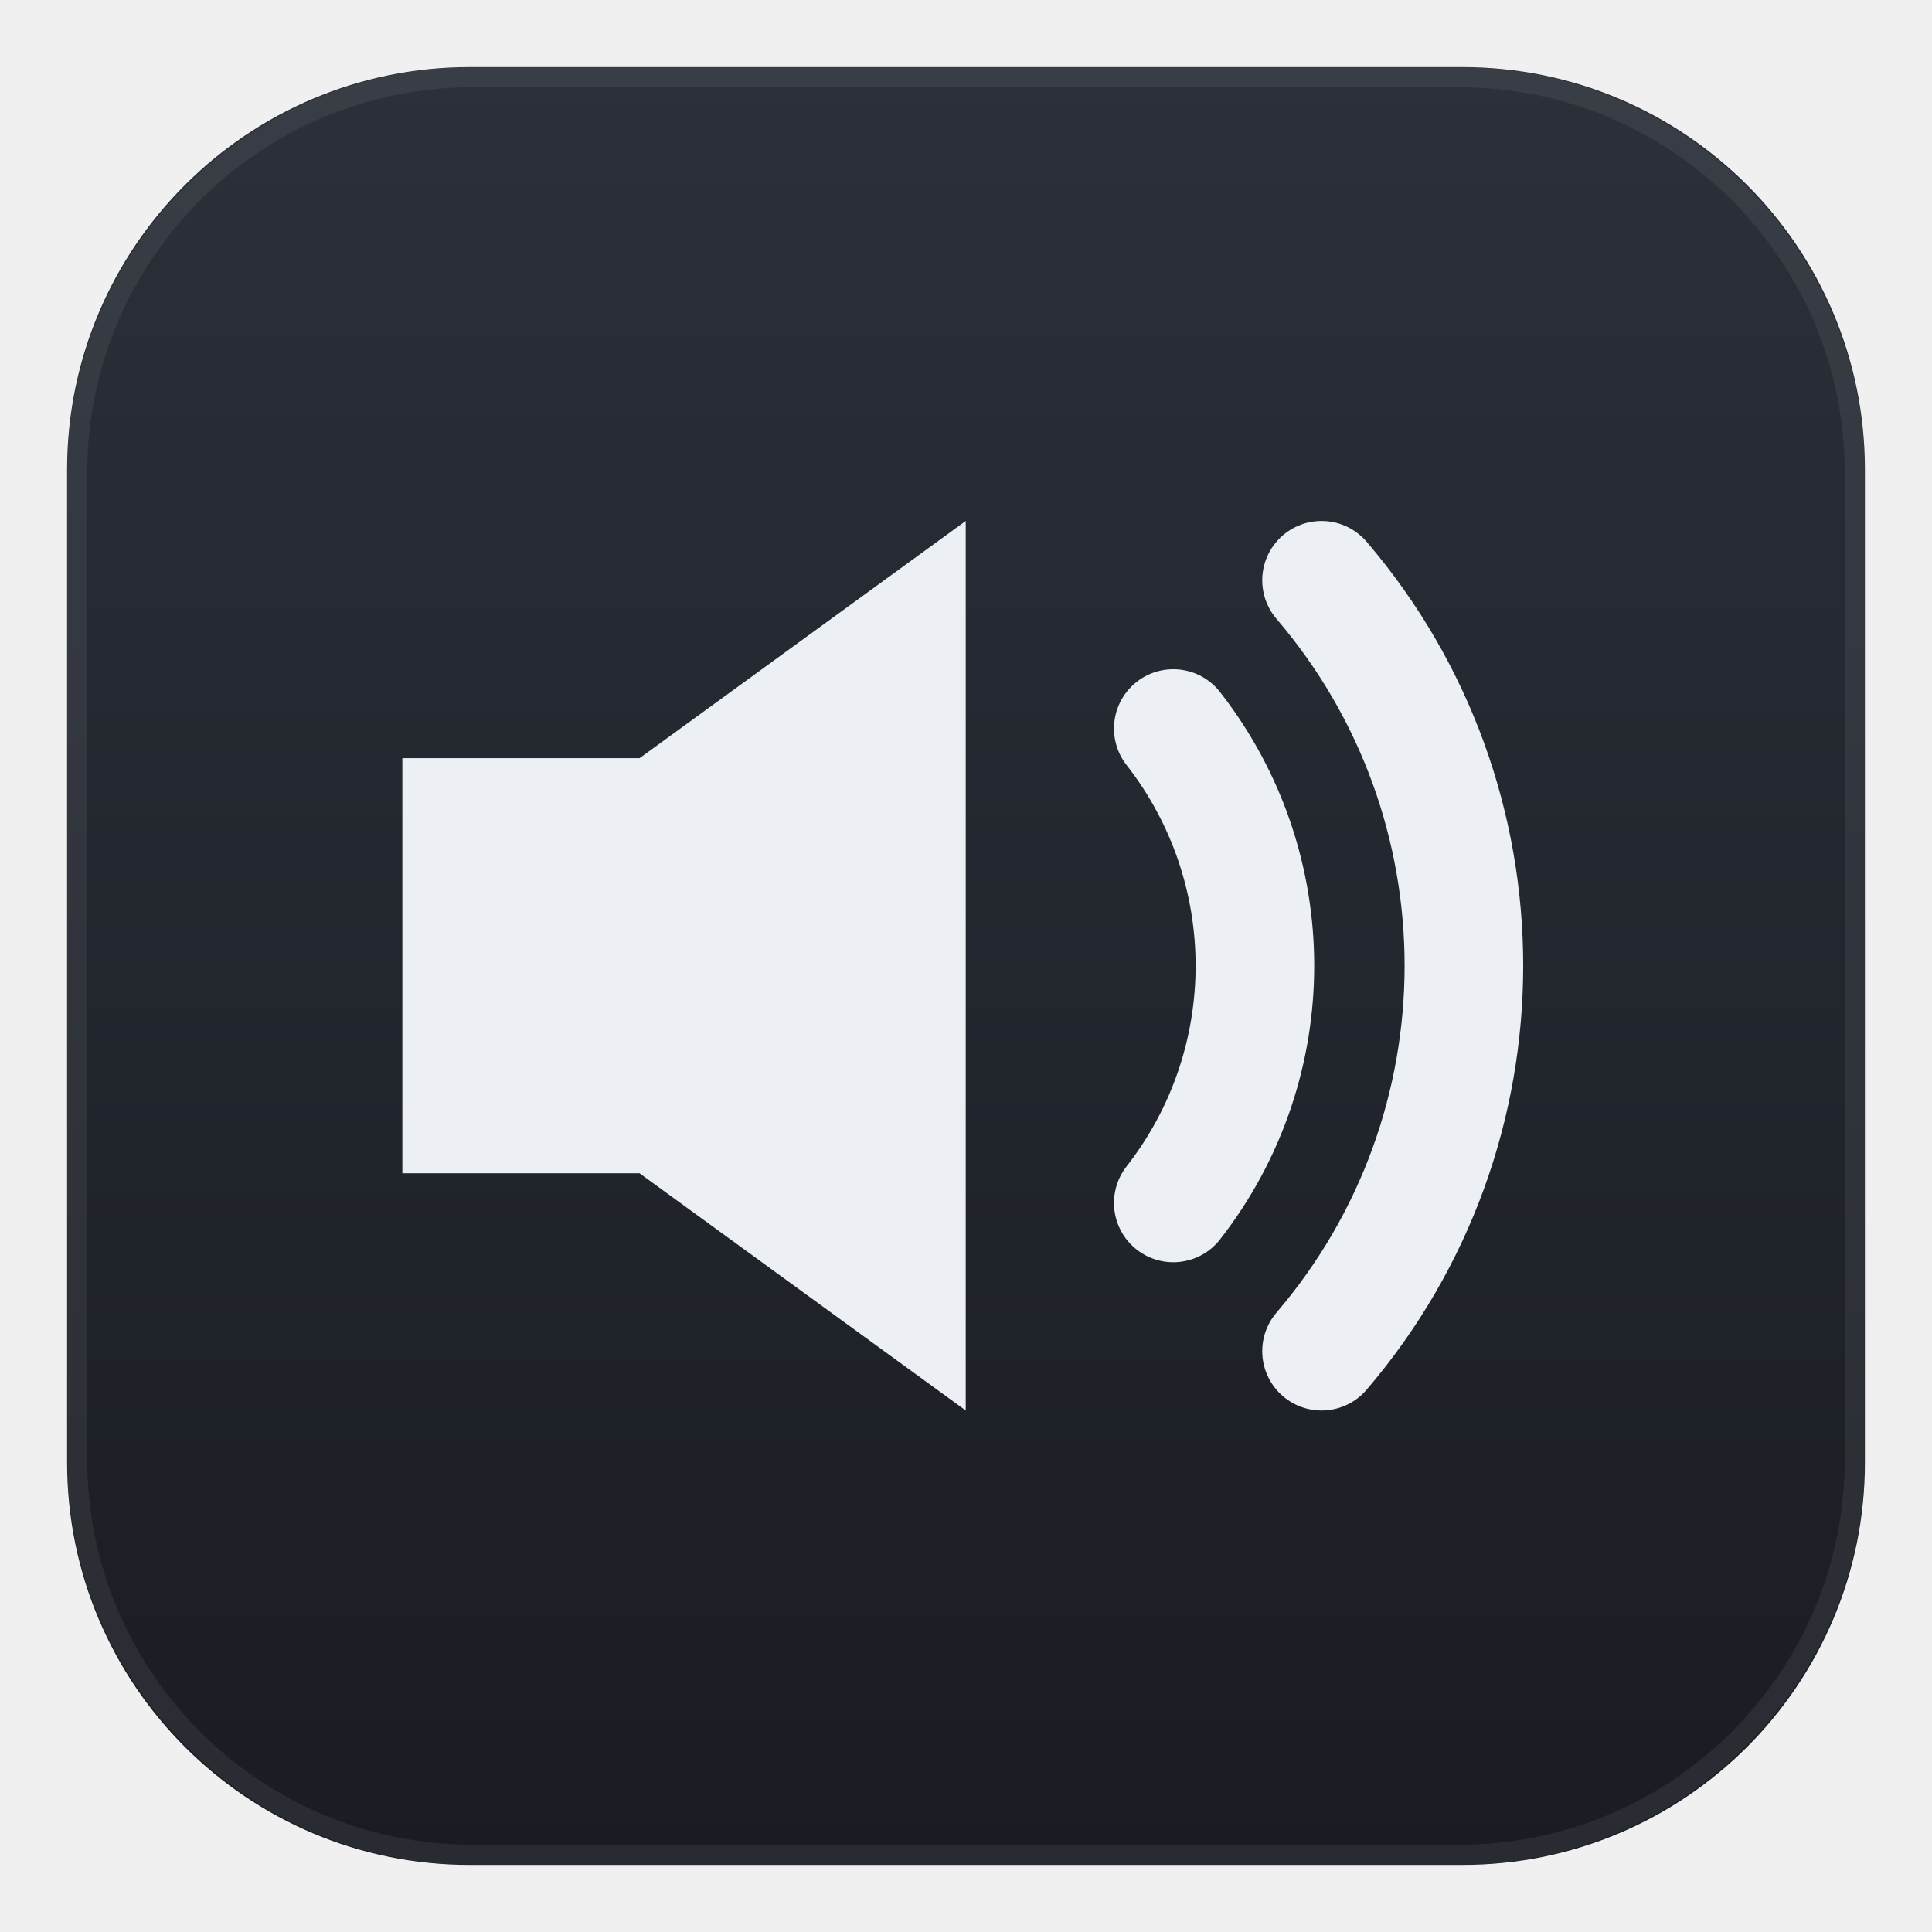
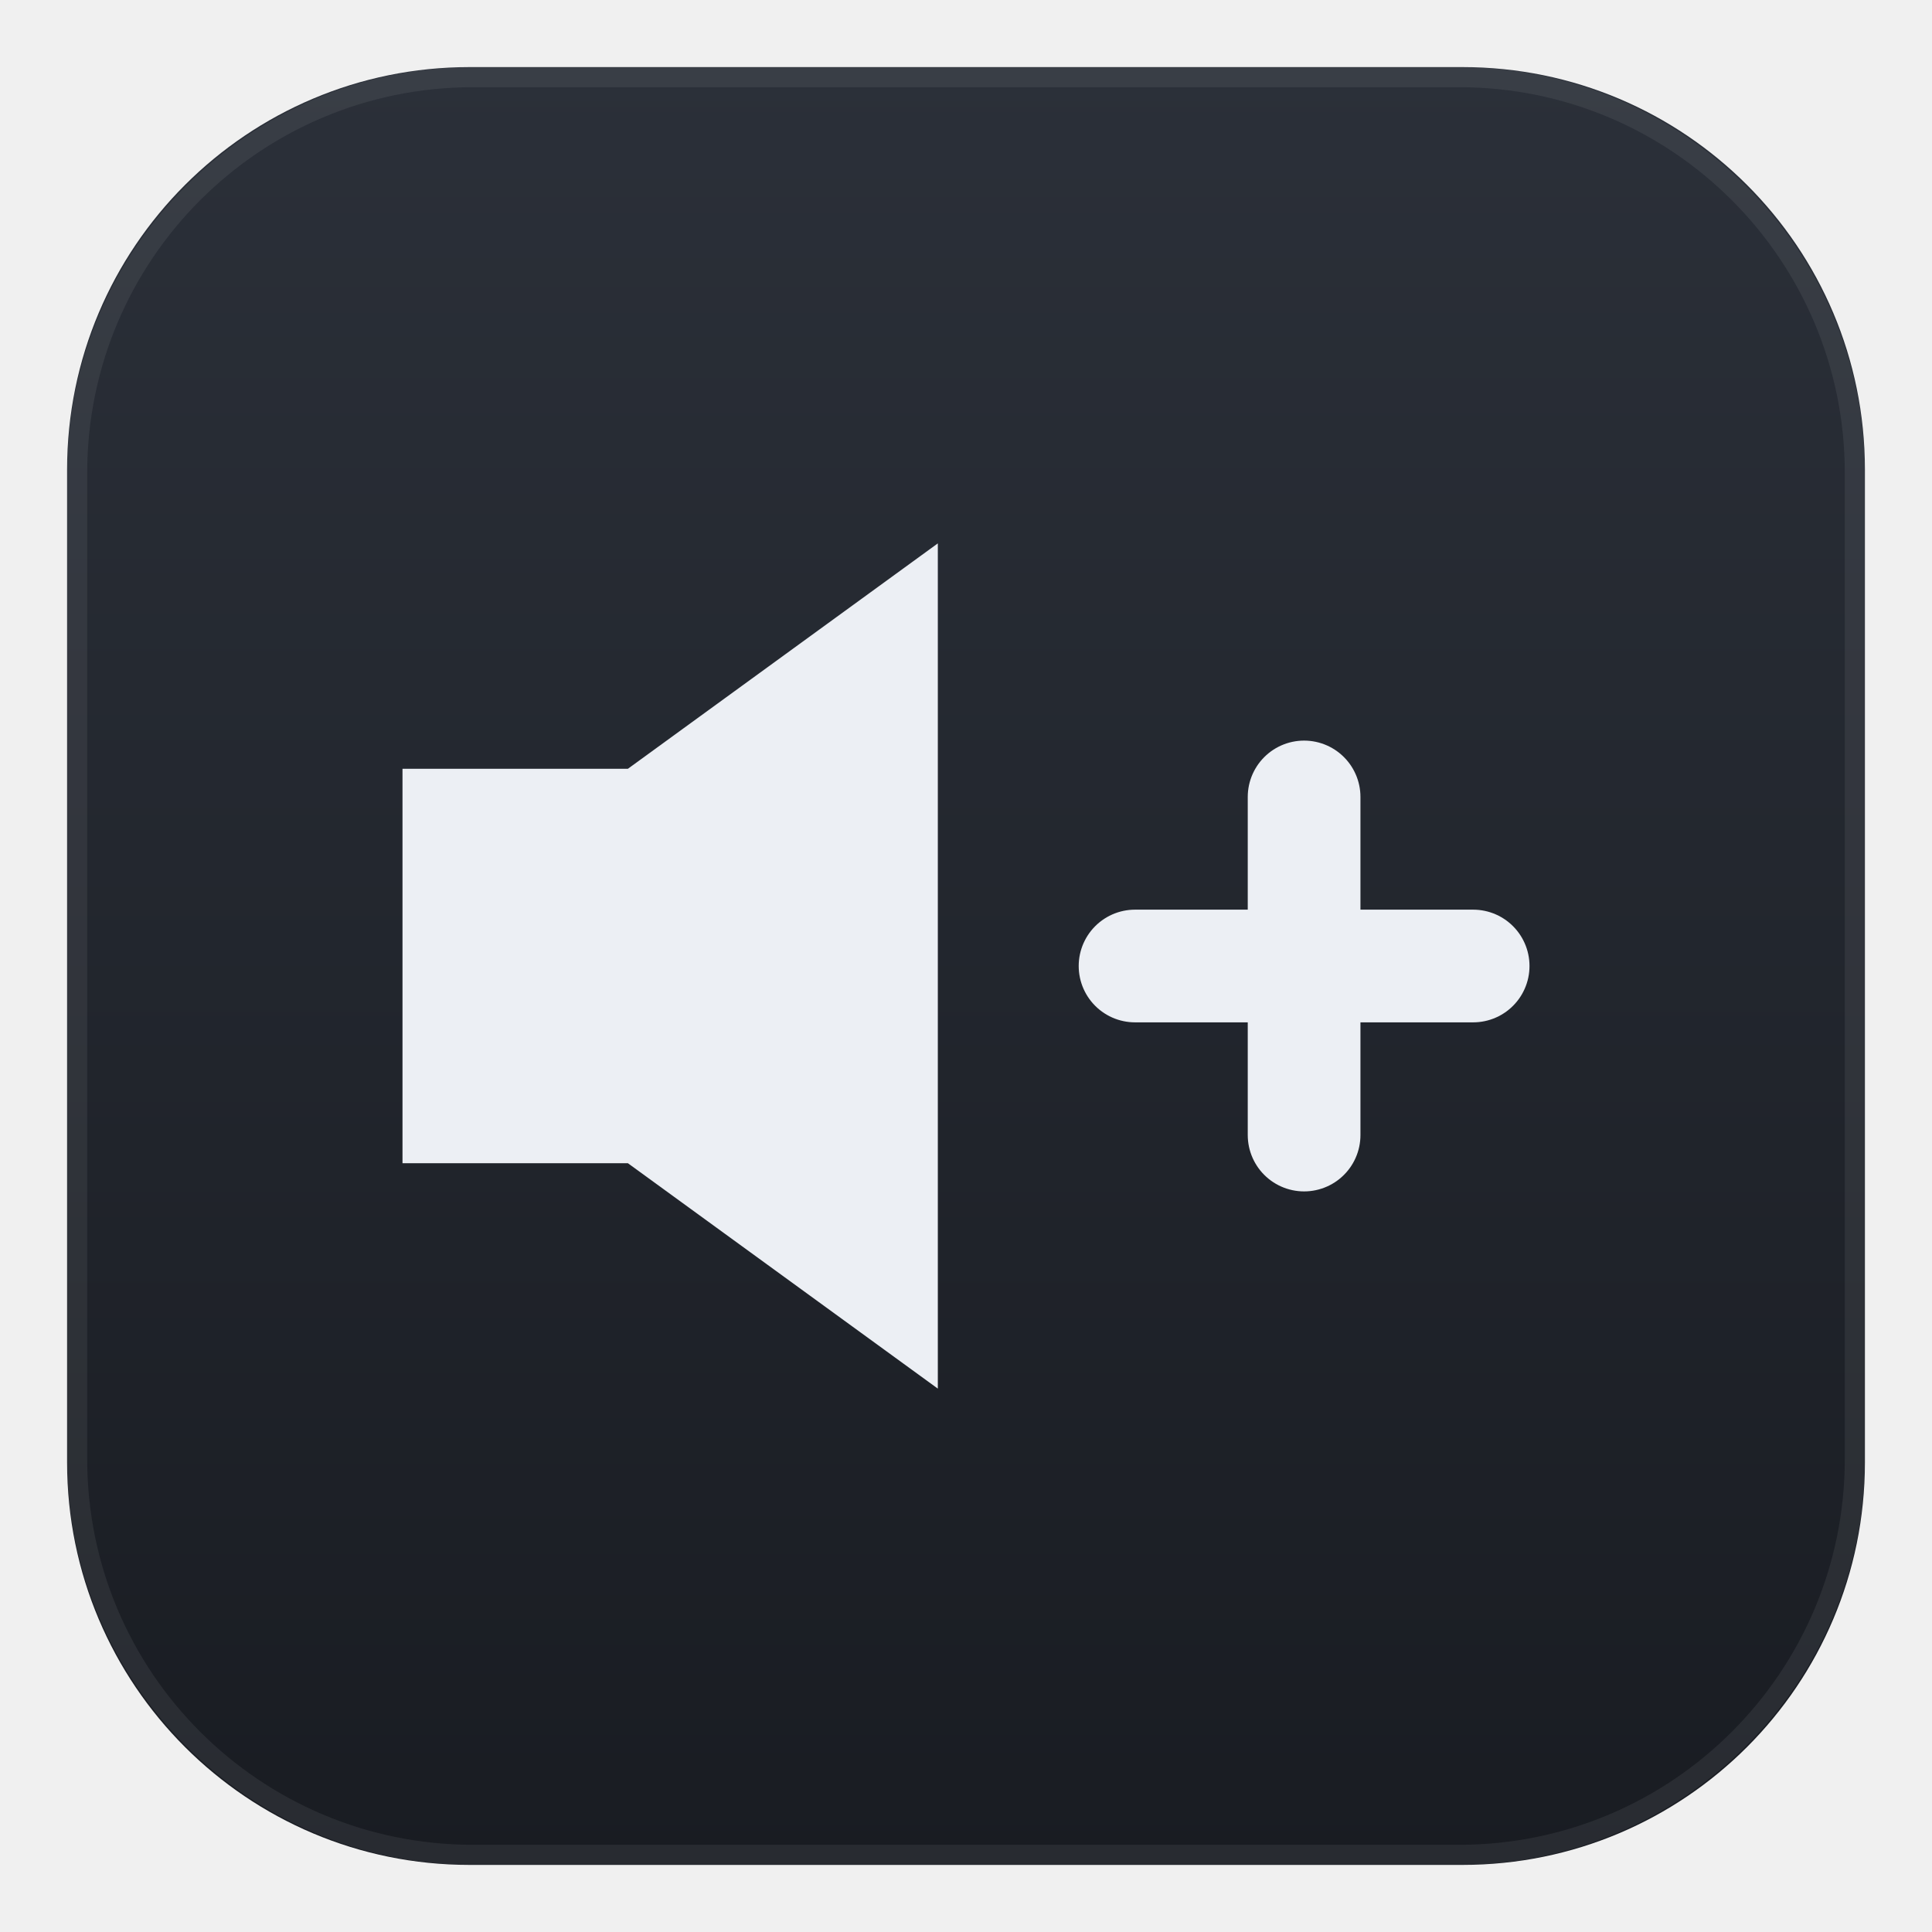
<svg xmlns="http://www.w3.org/2000/svg" width="144" height="144" viewBox="0 0 144 144">
  <defs>
    <linearGradient id="t" x1="0" y1="0" x2="0" y2="1">
      <stop offset="0" stop-color="#2b3039" />
      <stop offset="1" stop-color="#191c22" />
    </linearGradient>
  </defs>
  <rect x="5" y="5" width="134" height="134" rx="30" fill="url(#t)" />
  <rect x="5.75" y="5.75" width="132.5" height="132.5" rx="29.5" fill="none" stroke="#ffffff" stroke-opacity="0.07" stroke-width="1.5" />
-   <g transform="translate(-12.00,-7.58) scale(1.105)">
+   <g transform="translate(-9.90,-3.60) scale(1.050)">
    <path d="M38 58 H54 L76 42 V102 L54 86 H38 Z" fill="#eceff4" />
-     <path d="M90 56 a26 26 0 0 1 0 32" stroke="#eceff4" stroke-width="8" fill="none" stroke-linecap="round" stroke-linejoin="round" />
-     <path d="M100 46 a40 40 0 0 1 0 52" stroke="#eceff4" stroke-width="8" fill="none" stroke-linecap="round" stroke-linejoin="round" />
+     <path d="M102 60 V84 M90 72 H114" stroke="#eceff4" stroke-width="8" fill="none" stroke-linecap="round" stroke-linejoin="round" />
  </g>
</svg>
